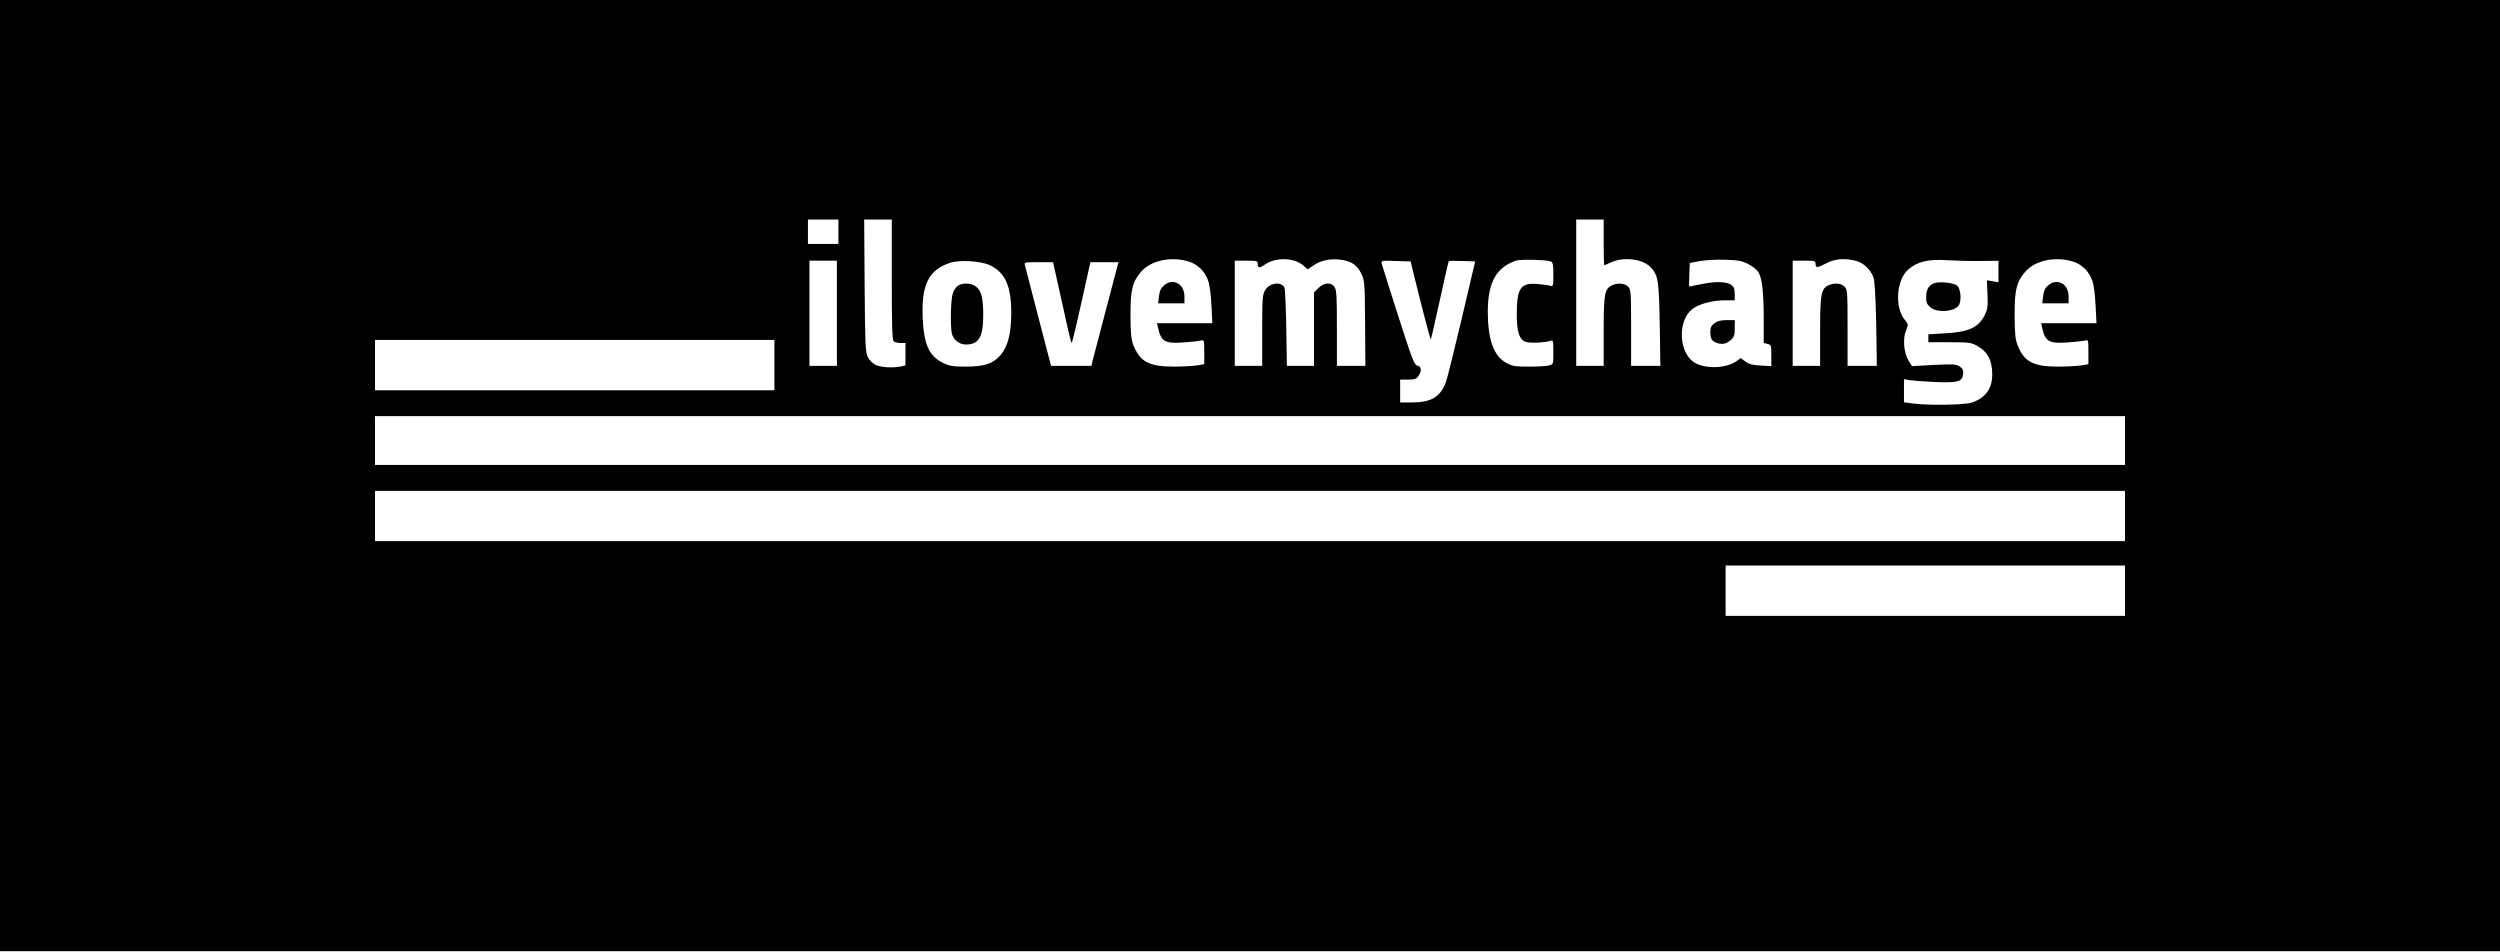
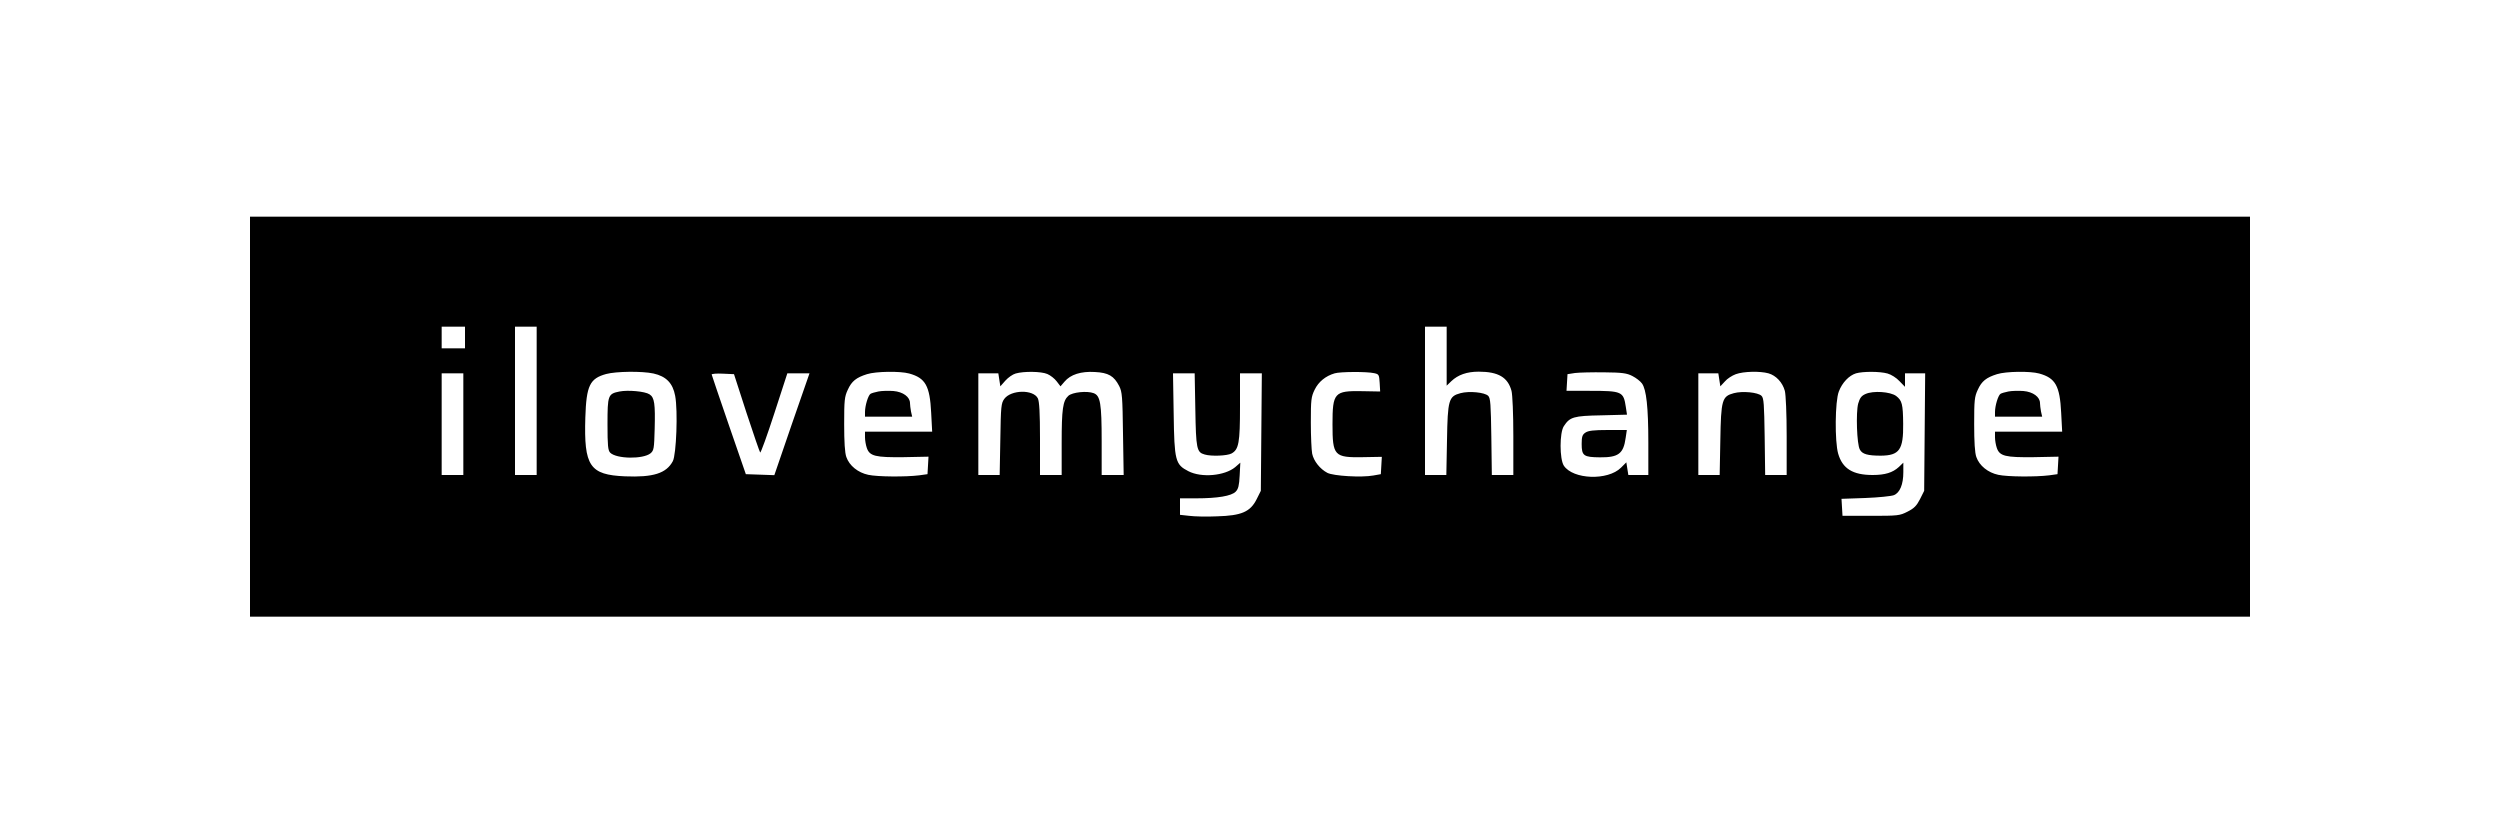
- <svg xmlns="http://www.w3.org/2000/svg" version="1.0" width="1640pt" height="624pt" viewBox="0 0 1640 624" preserveAspectRatio="xMidYMid meet">
-   <g transform="translate(0,624) scale(0.1,-0.1)" fill="#000000" stroke="none">
-     <path d="M0 3120 l0 -3120 8200 0 8200 0 0 3120 0 3120 -8200 0 -8200 0 0 -3120z m5500 1600 l0 -80 -100 0 -100 0 0 80 0 80 100 0 100 0 0 -80z m350 -313 c0 -292 3 -396 12 -405 7 -7 27 -12 45 -12 l33 0 0 -74 0 -73 -31 -7 c-55 -11 -130 -6 -164 10 -20 9 -41 31 -52 52 -16 34 -18 74 -21 470 l-3 432 91 0 90 0 0 -393z m4670 243 c0 -82 2 -150 4 -150 2 0 23 9 47 20 82 37 206 21 257 -33 50 -54 54 -80 60 -374 l4 -273 -96 0 -96 0 0 250 c0 237 -1 251 -20 270 -22 22 -66 26 -104 9 -50 -23 -56 -57 -56 -303 l0 -226 -90 0 -90 0 0 480 0 480 90 0 90 0 0 -150z m-2724 -125 c60 -18 107 -63 129 -125 10 -26 19 -94 22 -162 l6 -118 -182 0 -181 0 6 -27 c20 -94 45 -109 172 -99 48 3 97 9 110 12 21 6 22 4 22 -74 l0 -81 -47 -8 c-27 -4 -95 -8 -153 -8 -164 0 -223 32 -267 146 -12 34 -17 78 -17 189 -1 169 13 223 72 290 64 72 194 99 308 65z m695 5 c20 -6 48 -21 62 -34 l25 -23 42 28 c47 32 110 44 177 35 67 -9 105 -34 132 -89 23 -47 24 -55 26 -328 l2 -279 -93 0 -94 0 0 248 c0 208 -2 251 -16 270 -22 32 -68 29 -105 -7 l-29 -29 0 -241 0 -241 -89 0 -89 0 -4 248 c-2 136 -8 255 -12 265 -20 42 -97 33 -126 -16 -18 -29 -20 -51 -20 -264 l0 -233 -90 0 -90 0 0 345 0 345 75 0 c66 0 75 -2 75 -18 0 -30 11 -33 42 -11 52 38 128 49 199 29z m1682 -5 c14 -6 17 -20 17 -87 0 -72 -2 -79 -17 -73 -10 3 -48 9 -85 12 -113 10 -138 -26 -138 -201 0 -107 15 -157 51 -176 23 -13 135 -9 172 5 15 6 17 -1 17 -74 0 -79 0 -81 -27 -88 -16 -5 -75 -8 -133 -8 -94 0 -110 3 -150 25 -82 46 -120 153 -120 336 0 192 56 292 188 335 29 9 196 5 225 -6z m1293 -16 c26 -13 56 -35 66 -50 26 -35 38 -128 38 -311 l0 -158 25 -6 c24 -6 25 -10 25 -76 l0 -70 -70 4 c-52 3 -77 9 -100 26 l-31 23 -27 -20 c-65 -46 -193 -53 -268 -14 -110 56 -124 274 -24 354 43 35 133 59 217 59 l63 0 0 38 c0 20 -4 42 -8 48 -24 37 -102 43 -217 19 -38 -8 -71 -15 -73 -15 -2 0 -2 35 0 78 l3 77 65 12 c36 7 111 11 166 9 84 -2 110 -7 150 -27z m708 20 c50 -12 97 -57 116 -109 8 -23 14 -125 18 -307 l4 -273 -96 0 -96 0 0 250 c0 237 -1 251 -20 270 -22 22 -66 26 -104 9 -50 -23 -56 -57 -56 -303 l0 -226 -90 0 -90 0 0 345 0 345 75 0 c66 0 75 -2 75 -18 0 -31 9 -31 67 -1 60 32 121 37 197 18z m814 -1 l122 1 0 -70 0 -71 -38 7 -38 6 4 -93 c3 -82 1 -98 -20 -138 -41 -80 -105 -109 -265 -117 l-103 -6 0 -26 0 -26 138 0 c121 0 142 -2 177 -21 73 -39 104 -96 104 -189 1 -93 -43 -155 -134 -186 -45 -16 -290 -19 -387 -6 l-58 8 0 76 0 76 38 -7 c20 -3 96 -9 167 -12 151 -6 178 2 183 53 3 25 -2 35 -23 49 -22 15 -43 16 -169 10 l-143 -8 -24 38 c-30 50 -38 144 -15 198 15 37 15 39 -8 67 -68 80 -56 261 20 329 63 55 131 71 259 63 50 -3 145 -6 213 -5z m608 -3 c60 -18 107 -63 129 -125 10 -26 19 -94 22 -162 l6 -118 -182 0 -181 0 6 -27 c20 -94 45 -109 172 -99 48 3 97 9 110 12 21 6 22 4 22 -74 l0 -81 -47 -8 c-27 -4 -95 -8 -153 -8 -164 0 -223 32 -267 146 -12 34 -17 78 -17 189 -1 169 13 223 72 290 64 72 194 99 308 65z m-8106 -340 l0 -345 -90 0 -90 0 0 345 0 345 90 0 90 0 0 -345z m1004 315 c101 -48 140 -138 140 -315 -1 -135 -22 -217 -70 -274 -49 -57 -106 -76 -229 -76 -85 0 -107 4 -148 24 -92 45 -126 120 -134 291 -10 221 38 320 180 366 63 21 203 12 261 -16z m2778 -50 c44 -182 111 -440 114 -437 2 1 28 117 59 257 30 139 57 255 59 257 2 2 42 3 88 1 l85 -3 -88 -375 c-49 -206 -95 -394 -104 -417 -37 -98 -95 -132 -220 -133 l-80 0 0 75 0 75 52 0 c42 0 55 4 67 22 24 33 21 66 -6 70 -20 3 -33 37 -125 323 -56 176 -105 330 -108 343 -6 23 -5 23 92 20 l97 -3 18 -75z m-2349 3 c8 -38 35 -157 59 -265 23 -109 45 -198 48 -198 3 0 32 119 64 265 l59 265 92 0 92 0 -82 -312 c-45 -172 -85 -325 -89 -340 l-6 -28 -133 0 -132 0 -83 318 c-45 174 -85 327 -88 340 -6 22 -5 22 89 22 l95 0 15 -67z m-1843 -608 l0 -165 -1310 0 -1310 0 0 165 0 165 1310 0 1310 0 0 -165z m8860 -495 l0 -160 -5740 0 -5740 0 0 160 0 160 5740 0 5740 0 0 -160z m0 -495 l0 -165 -5740 0 -5740 0 0 165 0 165 5740 0 5740 0 0 -165z m0 -490 l0 -165 -1310 0 -1310 0 0 165 0 165 1310 0 1310 0 0 -165z" />
-     <path d="M7635 4367 c-20 -17 -28 -35 -32 -70 l-6 -47 87 0 86 0 0 45 c0 84 -76 124 -135 72z" />
-     <path d="M11246 4119 c-20 -15 -26 -29 -26 -57 0 -46 8 -58 44 -72 34 -12 62 -6 94 23 17 16 22 31 22 74 l0 53 -54 0 c-39 0 -60 -6 -80 -21z" />
-     <path d="M12685 4381 c-34 -15 -48 -39 -49 -87 -1 -38 4 -50 27 -70 48 -41 172 -27 191 21 14 37 6 102 -14 120 -23 21 -121 31 -155 16z" />
-     <path d="M13435 4367 c-20 -17 -28 -35 -32 -70 l-6 -47 87 0 86 0 0 45 c0 84 -76 124 -135 72z" />
-     <path d="M6283 4365 c-12 -8 -27 -31 -33 -51 -13 -39 -17 -211 -6 -261 9 -42 49 -73 92 -73 85 0 114 49 114 193 0 111 -12 159 -47 187 -31 24 -89 27 -120 5z" />
+ <svg xmlns="http://www.w3.org/2000/svg" version="1.0" width="1500pt" height="500pt" viewBox="0 0 1500 500" preserveAspectRatio="xMidYMid meet">
+   <g transform="translate(0,500) scale(0.1,-0.1)" fill="#000000" stroke="none">
+     <path d="M1500 2500 l0 -1200 6000 0 6000 0 0 1200 0 1200 -6000 0 -6000 0 0 -1200z m1290 475 l0 -65 -70 0 -70 0 0 65 0 65 70 0 70 0 0 -65z m430 -380 l0 -445 -65 0 -65 0 0 445 0 445 65 0 65 0 0 -445z m5460 268 l0 -177 28 27 c40 38 93 57 164 57 118 0 175 -34 197 -115 6 -23 11 -136 11 -272 l0 -233 -64 0 -65 0 -3 230 c-3 194 -5 232 -19 245 -21 21 -114 30 -166 16 -71 -19 -77 -40 -81 -283 l-4 -208 -64 0 -64 0 0 445 0 445 65 0 65 0 0 -177z m-4759 -104 c76 -17 116 -58 130 -134 17 -90 7 -352 -14 -392 -39 -73 -117 -98 -287 -91 -212 9 -247 61 -238 353 6 192 27 234 125 261 60 16 215 18 284 3z m1534 0 c98 -27 124 -74 132 -235 l6 -114 -202 0 -201 0 0 -34 c0 -18 5 -47 11 -64 17 -49 52 -57 222 -55 l148 3 -3 -53 -3 -52 -50 -7 c-81 -10 -250 -9 -305 3 -62 13 -114 55 -132 107 -9 25 -13 90 -13 197 0 143 2 165 22 207 23 51 51 73 115 93 53 17 199 19 253 4z m829 -3 c19 -8 44 -28 56 -44 l23 -30 24 28 c36 43 99 63 182 58 82 -4 115 -24 146 -84 18 -35 20 -63 23 -286 l4 -248 -66 0 -66 0 0 203 c0 227 -8 273 -48 288 -39 15 -128 6 -152 -16 -33 -30 -40 -80 -40 -282 l0 -193 -65 0 -65 0 0 218 c0 154 -4 224 -13 242 -27 54 -160 52 -201 -3 -19 -26 -21 -44 -24 -243 l-4 -214 -64 0 -64 0 0 305 0 305 60 0 60 0 6 -39 6 -39 30 34 c17 19 44 38 62 43 48 14 153 13 190 -3z m1961 5 c28 -6 30 -9 33 -58 l3 -52 -108 2 c-167 3 -178 -9 -178 -198 0 -190 10 -201 183 -198 l113 2 -3 -52 -3 -52 -45 -8 c-70 -13 -240 -3 -276 16 -44 23 -82 71 -91 115 -4 20 -8 105 -8 187 0 137 2 154 23 197 23 47 65 82 120 98 32 10 193 11 237 1z m1549 -17 c22 -11 48 -31 58 -45 26 -36 38 -141 38 -356 l0 -193 -60 0 -60 0 -6 38 -6 38 -32 -32 c-79 -79 -288 -71 -343 12 -26 40 -26 198 0 237 36 55 58 62 225 65 l154 4 -7 46 c-14 93 -22 97 -218 97 l-138 0 3 50 3 50 45 7 c25 3 104 5 175 4 109 -1 136 -5 169 -22z m817 16 c45 -13 84 -54 98 -105 6 -23 11 -136 11 -272 l0 -233 -64 0 -65 0 -3 230 c-3 194 -5 232 -19 245 -21 21 -114 30 -166 16 -71 -19 -77 -40 -81 -283 l-4 -208 -64 0 -64 0 0 305 0 305 60 0 60 0 6 -39 6 -39 27 29 c14 17 44 36 66 44 47 17 145 19 196 5z m714 -1 c22 -6 54 -26 72 -46 l33 -34 0 40 0 41 61 0 60 0 -3 -352 -3 -353 -25 -50 c-20 -39 -35 -55 -75 -75 -47 -24 -57 -25 -220 -25 l-170 0 -3 51 -3 51 143 5 c79 3 156 11 171 17 36 14 57 64 57 138 l0 57 -27 -26 c-37 -34 -83 -48 -157 -48 -119 0 -181 38 -207 128 -21 73 -19 315 4 373 20 53 61 96 103 109 42 12 142 12 189 -1z m910 0 c98 -27 124 -74 132 -235 l6 -114 -202 0 -201 0 0 -34 c0 -18 5 -47 11 -64 17 -49 52 -57 222 -55 l148 3 -3 -53 -3 -52 -50 -7 c-81 -10 -250 -9 -305 3 -62 13 -114 55 -132 107 -9 25 -13 90 -13 197 0 143 2 165 22 207 23 51 51 73 115 93 53 17 199 19 253 4z m-9455 -304 l0 -305 -65 0 -65 0 0 305 0 305 65 0 65 0 0 -305z m1699 68 c42 -128 79 -235 82 -238 4 -3 42 103 85 235 l78 240 66 0 67 0 -106 -305 -105 -306 -85 3 -86 3 -102 295 c-56 162 -102 299 -103 303 0 4 30 7 67 5 l67 -3 75 -232z m2693 20 c4 -235 8 -257 56 -270 40 -12 135 -8 161 6 44 24 51 65 51 281 l0 200 66 0 65 0 -3 -352 -3 -353 -25 -50 c-38 -76 -91 -99 -238 -103 -62 -3 -137 -1 -167 3 l-55 6 0 50 0 49 98 0 c127 0 211 14 236 40 16 16 21 37 24 97 l4 77 -31 -27 c-63 -52 -202 -65 -281 -24 -78 40 -84 62 -88 345 l-4 242 65 0 65 0 4 -217z" />
+     <path d="M3717 2651 c-69 -14 -72 -22 -72 -196 0 -130 3 -157 16 -171 38 -38 197 -40 242 -4 20 17 22 28 25 146 4 151 -1 189 -31 208 -27 18 -129 27 -180 17z" />
+     <path d="M5270 2651 c-20 -4 -41 -10 -47 -14 -14 -9 -33 -71 -33 -109 l0 -28 141 0 142 0 -7 31 c-3 17 -6 40 -6 50 0 37 -41 68 -100 73 -30 2 -71 1 -90 -3z" />
+     <path d="M9512 2404 c-18 -12 -22 -25 -22 -68 0 -71 12 -79 109 -80 111 -1 142 21 155 117 l7 47 -113 0 c-87 0 -119 -4 -136 -16z" />
+     <path d="M11193 2636 c-25 -11 -34 -24 -44 -58 -14 -53 -8 -244 10 -275 14 -28 48 -37 126 -37 111 1 136 35 134 191 -1 119 -7 140 -42 167 -35 26 -138 33 -184 12z" />
+     <path d="M12050 2651 c-20 -4 -41 -10 -47 -14 -14 -9 -33 -71 -33 -109 l0 -28 141 0 142 0 -7 31 c-3 17 -6 40 -6 50 0 37 -41 68 -100 73 -30 2 -71 1 -90 -3z" />
  </g>
</svg>
